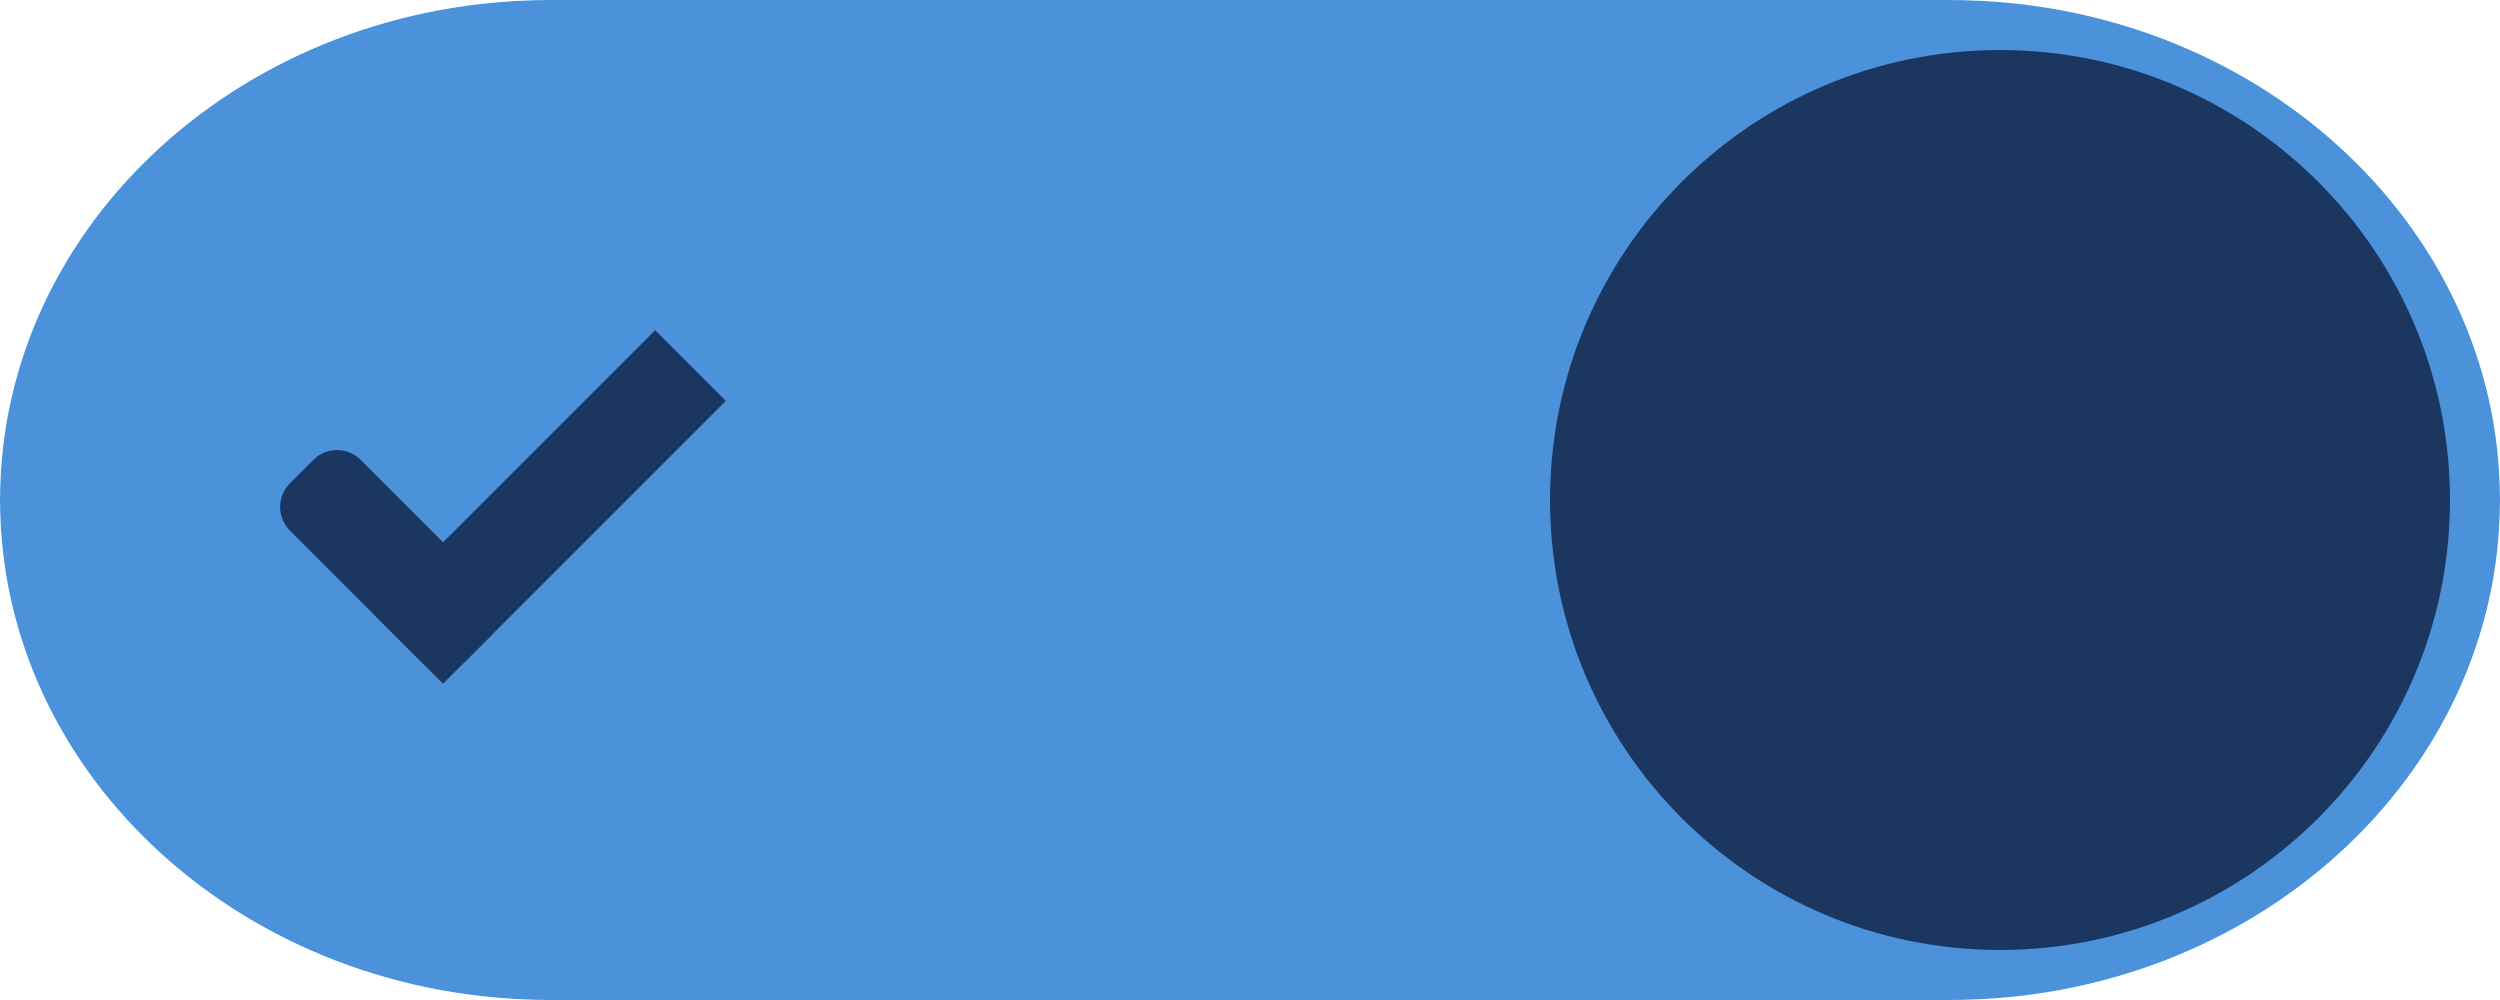
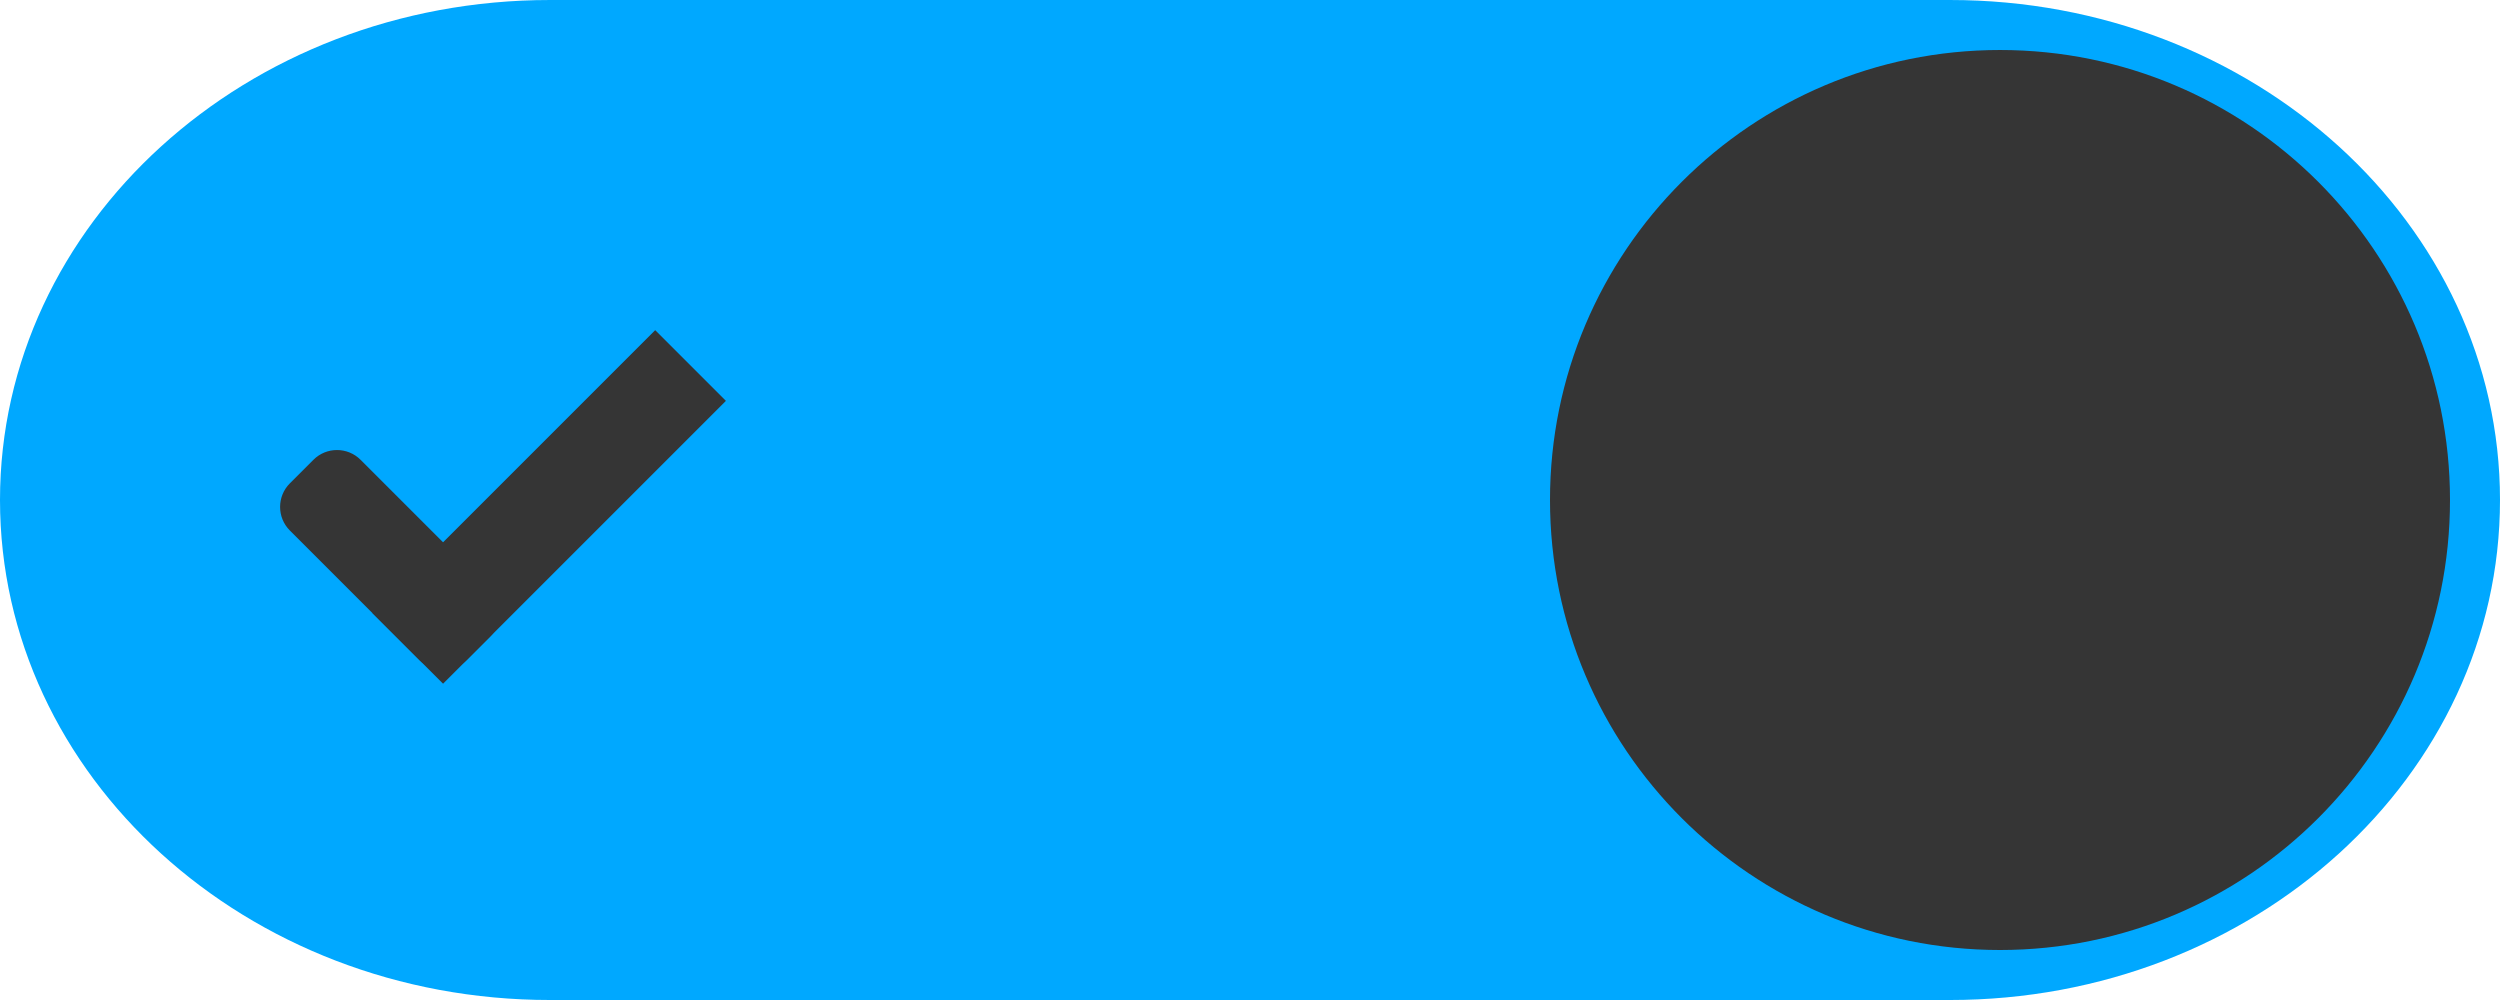
<svg xmlns="http://www.w3.org/2000/svg" width="50" height="20" id="svg7539" version="1.1">
  <defs id="defs7541">
    <linearGradient id="linearGradient4695-1-4-3-5-0-6">
      <stop id="stop4697-9-9-7-0-1-5" style="stop-color:#000000;stop-opacity:1;" offset="0" />
      <stop id="stop4699-5-8-9-0-4-0" style="stop-color:#000000;stop-opacity:0" offset="1" />
    </linearGradient>
    <linearGradient id="linearGradient3768-6">
      <stop style="stop-color:#0f0f0f;stop-opacity:1;" offset="0" id="stop3770-0" />
      <stop id="stop3778-6" offset="0.078" style="stop-color:#171717;stop-opacity:1;" />
      <stop style="stop-color:#171717;stop-opacity:1;" offset="0.974" id="stop3774-2" />
      <stop style="stop-color:#1b1b1b;stop-opacity:1;" offset="1" id="stop3776-2" />
    </linearGradient>
    <linearGradient id="linearGradient3969-0-4">
      <stop style="stop-color:#353537;stop-opacity:1;" offset="0" id="stop3971-2-6" />
      <stop style="stop-color:#4d4f52;stop-opacity:1;" offset="1" id="stop3973-0-1" />
    </linearGradient>
    <linearGradient id="linearGradient3938">
      <stop id="stop3940" offset="0" style="stop-color:#ffffff;stop-opacity:0;" />
      <stop id="stop3942" offset="1" style="stop-color:#ffffff;stop-opacity:0.549;" />
    </linearGradient>
    <linearGradient id="linearGradient6523">
      <stop id="stop6525" offset="0" style="stop-color:#1a1a1a;stop-opacity:1;" />
      <stop id="stop6527" offset="1" style="stop-color:#1a1a1a;stop-opacity:0;" />
    </linearGradient>
    <linearGradient id="linearGradient3938-6">
      <stop id="stop3940-4" offset="0" style="stop-color:#bebebe;stop-opacity:1;" />
      <stop id="stop3942-8" offset="1" style="stop-color:#ffffff;stop-opacity:1;" />
    </linearGradient>
-     <filter style="color-interpolation-filters:sRGB;" id="filter4164">
-       <feComposite in2="SourceGraphic" operator="arithmetic" k1="0" k2="1" result="composite1" id="feComposite4166" />
-       <feColorMatrix in="composite1" values="0" type="saturate" result="colormatrix1" id="feColorMatrix4168" />
-       <feFlood flood-opacity="1" flood-color="rgb(65,141,255)" result="flood1" id="feFlood4170" />
-       <feBlend in="flood1" in2="colormatrix1" mode="multiply" result="blend1" id="feBlend4172" />
-       <feBlend in2="blend1" mode="screen" result="blend2" id="feBlend4174" />
-       <feColorMatrix in="blend2" values="1" type="saturate" result="colormatrix2" id="feColorMatrix4176" />
-       <feComposite in="colormatrix2" in2="SourceGraphic" operator="in" k2="1" result="composite2" id="feComposite4178" />
-     </filter>
  </defs>
  <g id="layer1" transform="translate(-120,88)">
-     <g transform="translate(-886,-448)" style="display:inline;opacity:1;filter:url(#filter4164)" id="switch-active-dark">
+     <g transform="translate(-886,-448)" style="display:inline;opacity:1" id="switch-active-dark">
      <g id="layer1-9-0-51" transform="translate(885,450)" style="display:inline;opacity:1">
        <g style="display:inline" transform="translate(120,-117)" id="switch-active-8-8">
          <g id="g3900-1-87-0" transform="translate(0,-1004.362)">
            <rect style="display:inline;opacity:0;fill:#434343;fill-opacity:1;stroke:none;stroke-width:1;stroke-linecap:butt;stroke-linejoin:miter;stroke-miterlimit:4;stroke-dasharray:none;stroke-dashoffset:0;stroke-opacity:1" id="rect5465-3-3-3" width="52" height="24" x="0" y="1029.362" />
-             <rect style="fill:#8fa876;fill-opacity:1;fill-rule:nonzero;stroke:none" id="rect2987-0-8-7" width="50" height="20" x="1" y="1031.362" ry="11" rx="11" />
+             <rect style="fill:#00a8ff;fill-opacity:1;fill-rule:nonzero;stroke:none" id="rect2987-0-8-7" width="50" height="20" x="1" y="1031.362" ry="11" rx="11" />
            <circle style="fill:#353535;fill-opacity:1;fill-rule:nonzero;stroke:none" id="path3759-0-75" cx="41" cy="1041.362" r="9" />
          </g>
        </g>
      </g>
      <g transform="translate(-1.000316,0)" id="g4816-8">
        <rect transform="matrix(0.7071068,0.7071068,-0.7071068,0.7071068,0,0)" ry="0.667" rx="0.667" y="-456.095" x="977.55" height="2" width="5" id="rect3977-39-2-13" style="display:inline;opacity:1;fill:#353535;fill-opacity:1;stroke:none" />
        <rect transform="matrix(0.7071068,0.7071068,-0.7071068,0.7071068,0,0)" ry="0" y="-462.095" x="980.55" height="8" width="2" id="rect3979-7-0-65" style="display:inline;opacity:1;fill:#353535;fill-opacity:1;stroke:none" />
      </g>
    </g>
  </g>
</svg>
